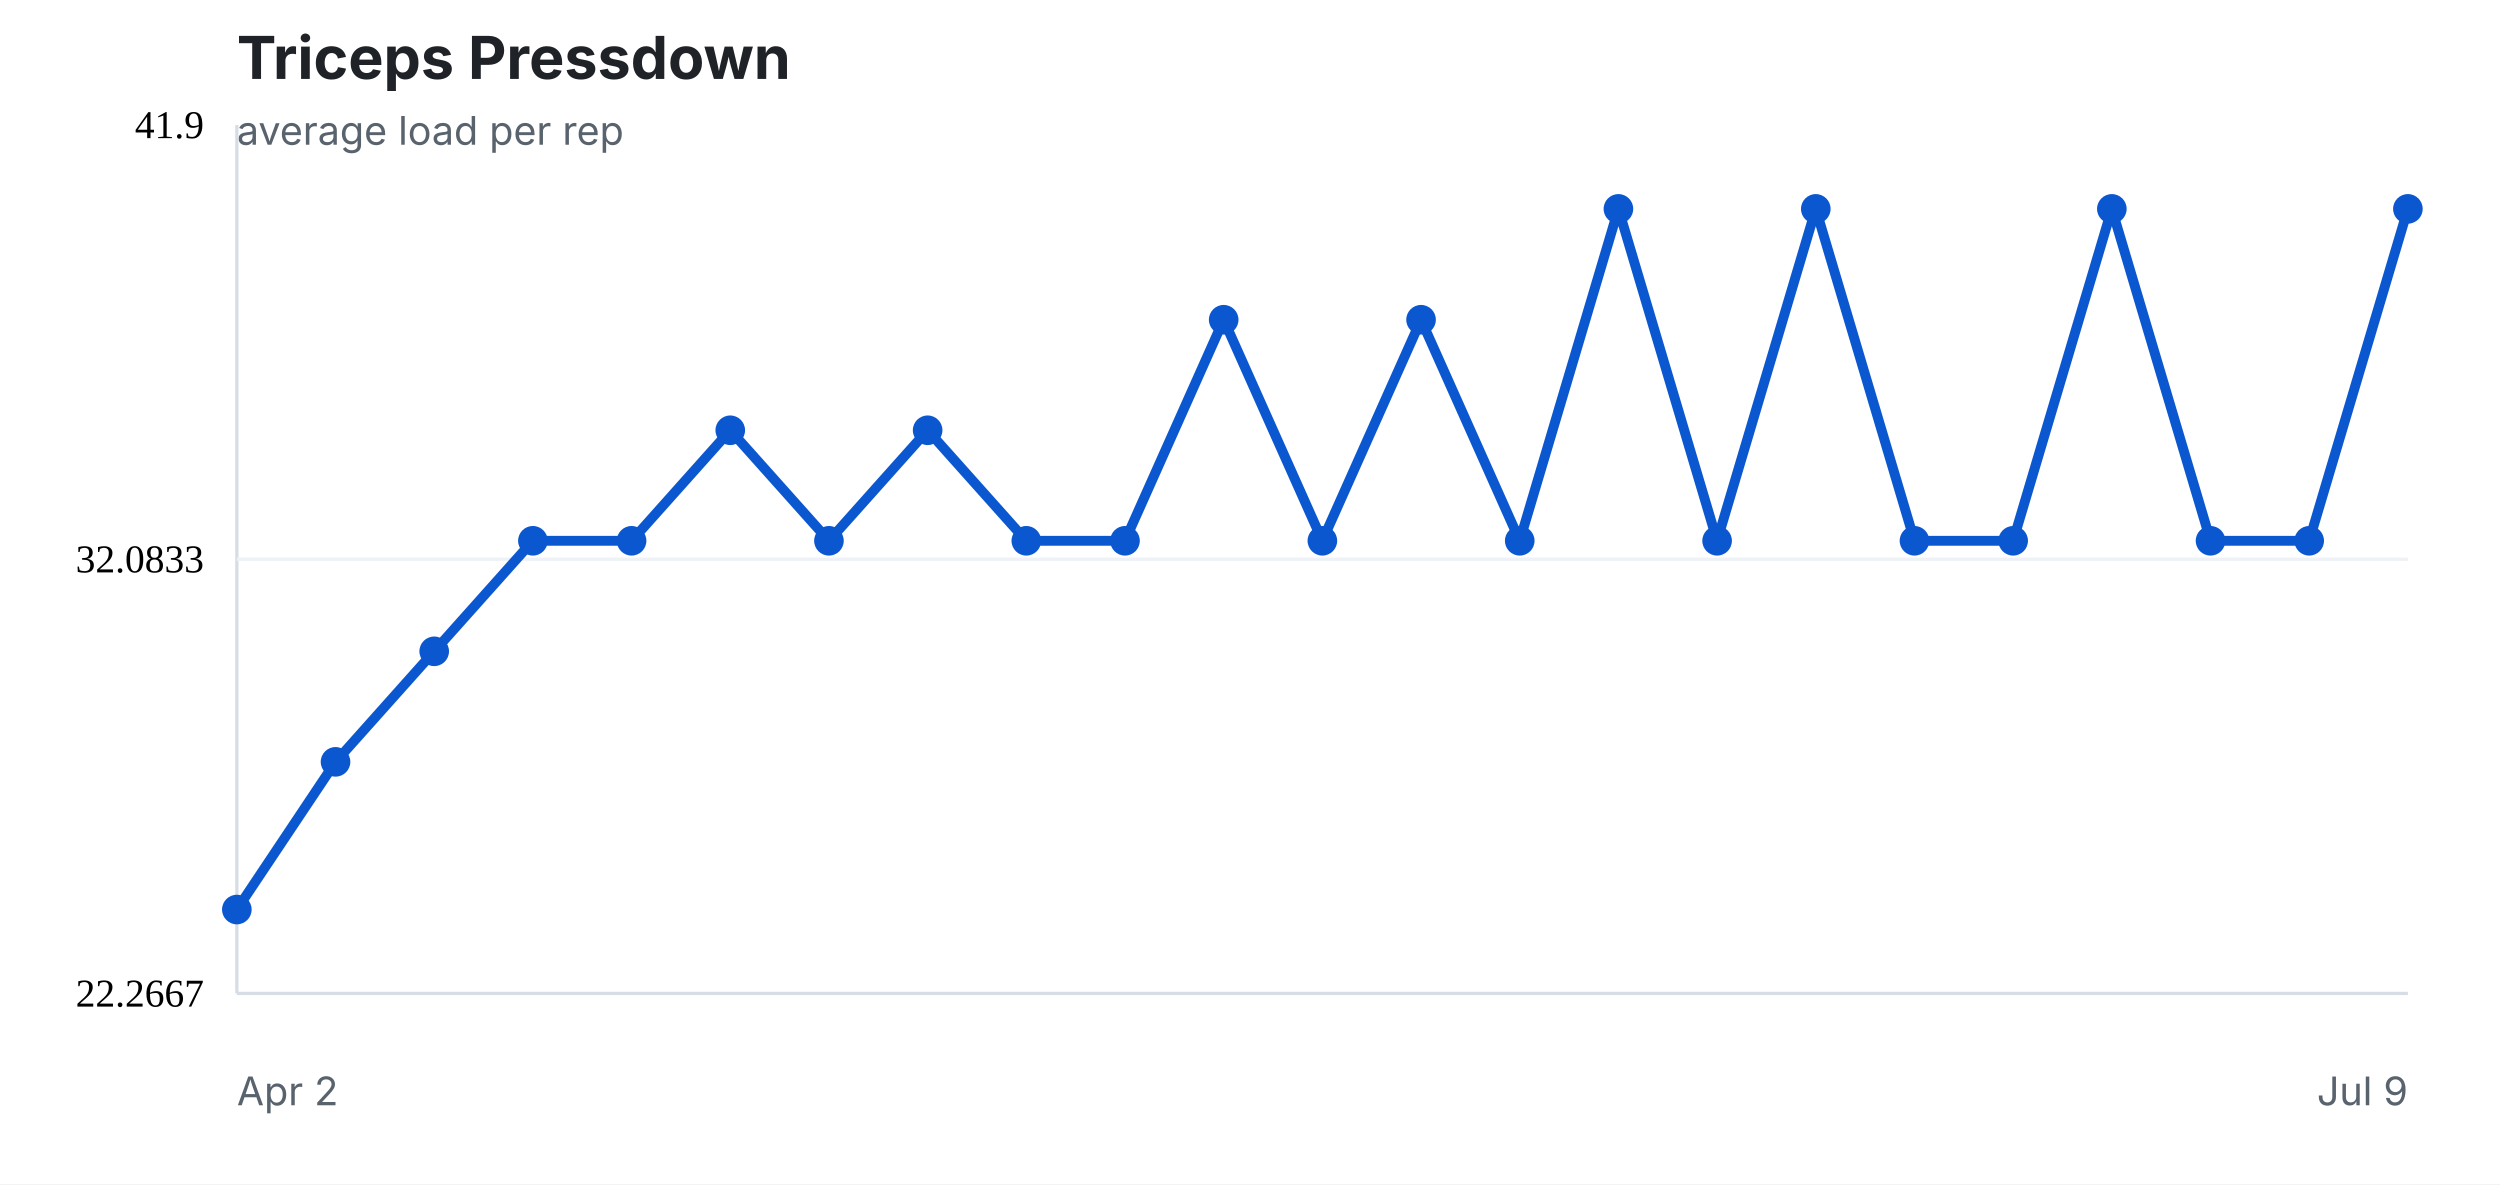
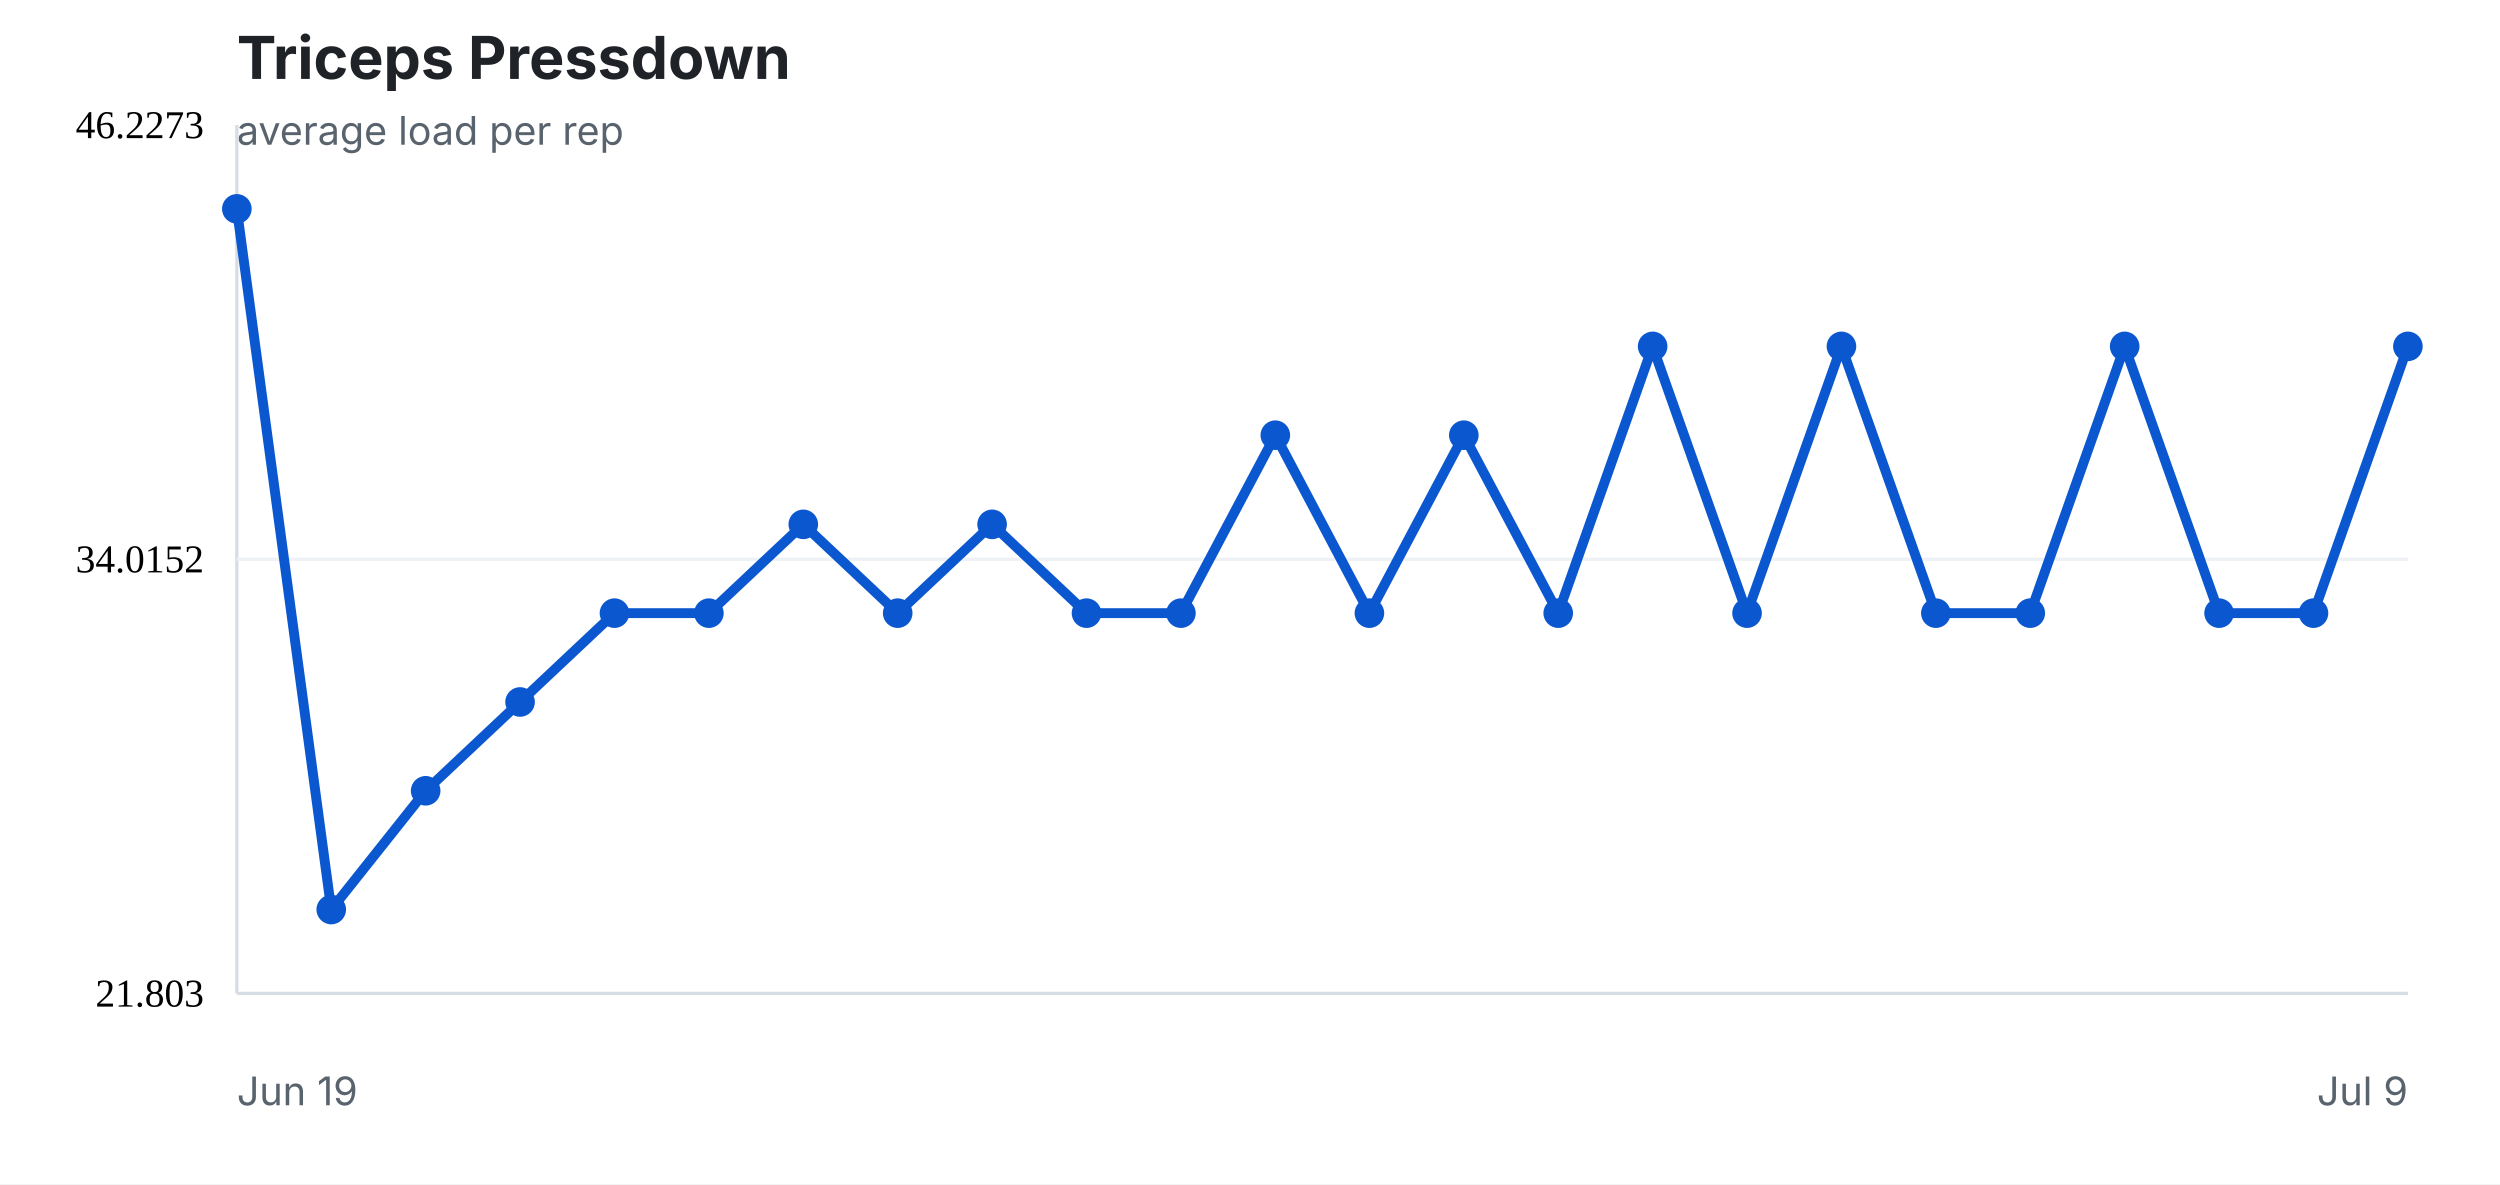
<svg xmlns="http://www.w3.org/2000/svg" viewBox="0 0 760 360" role="img" aria-labelledby="title desc">
  <rect width="100%" height="100%" fill="#ffffff" />
  <text x="72" y="24" font-family="Inter, Arial, sans-serif" font-size="18" font-weight="700" fill="#1f2328">Triceps Pressdown</text>
  <text x="72" y="44" font-family="Inter, Arial, sans-serif" font-size="12" fill="#59636e">average load per rep</text>
  <line x1="72" y1="302" x2="732" y2="302" stroke="#d7dde4" />
  <line x1="72" y1="38" x2="72" y2="302" stroke="#d7dde4" />
  <line x1="72" y1="170.0" x2="732" y2="170.0" stroke="#eef1f5" />
-   <text x="62" y="306.0" text-anchor="end">22.2667</text>
-   <text x="62" y="174.0" text-anchor="end">32.0833</text>
-   <text x="62" y="42.0" text-anchor="end">41.9</text>
-   <polyline points="72.0,276.5 102.0,231.6 132.0,198.0 162.0,164.4 192.0,164.4 222.0,130.8 252.0,164.4 282.0,130.8 312.0,164.4 342.0,164.4 372.0,97.2 402.0,164.4 432.0,97.2 462.0,164.4 492.0,63.5 522.0,164.4 552.0,63.5 582.0,164.4 612.0,164.4 642.0,63.5 672.0,164.4 702.0,164.4 732.0,63.5" fill="none" stroke="#0b57d0" stroke-width="3" stroke-linecap="round" stroke-linejoin="round" />
+   <text x="62" y="306.0" text-anchor="end">21.803</text>
+   <text x="62" y="174.0" text-anchor="end">34.0152</text>
+   <text x="62" y="42.0" text-anchor="end">46.2273</text>
+   <polyline points="72.0,63.5 100.7,276.5 129.4,240.4 158.1,213.4 186.8,186.4 215.5,186.4 244.2,159.4 272.9,186.4 301.6,159.4 330.3,186.4 359.0,186.4 387.7,132.3 416.3,186.4 445.0,132.3 473.7,186.4 502.4,105.3 531.1,186.4 559.8,105.3 588.5,186.4 617.2,186.4 645.9,105.3 674.6,186.4 703.3,186.4 732.0,105.3" fill="none" stroke="#0b57d0" stroke-width="3" stroke-linecap="round" stroke-linejoin="round" />
  <g fill="#0b57d0">
-     <circle cx="72.0" cy="276.5" r="4.5" />
-     <circle cx="102.0" cy="231.6" r="4.5" />
-     <circle cx="132.0" cy="198.0" r="4.5" />
-     <circle cx="162.0" cy="164.4" r="4.5" />
-     <circle cx="192.0" cy="164.4" r="4.5" />
-     <circle cx="222.0" cy="130.8" r="4.5" />
-     <circle cx="252.0" cy="164.4" r="4.5" />
-     <circle cx="282.0" cy="130.8" r="4.5" />
-     <circle cx="312.0" cy="164.4" r="4.5" />
-     <circle cx="342.0" cy="164.4" r="4.5" />
-     <circle cx="372.0" cy="97.2" r="4.5" />
-     <circle cx="402.0" cy="164.4" r="4.5" />
-     <circle cx="432.0" cy="97.2" r="4.5" />
-     <circle cx="462.0" cy="164.4" r="4.5" />
-     <circle cx="492.0" cy="63.5" r="4.5" />
-     <circle cx="522.0" cy="164.4" r="4.5" />
-     <circle cx="552.0" cy="63.5" r="4.5" />
-     <circle cx="582.0" cy="164.4" r="4.5" />
-     <circle cx="612.0" cy="164.4" r="4.5" />
-     <circle cx="642.0" cy="63.5" r="4.5" />
-     <circle cx="672.0" cy="164.4" r="4.5" />
-     <circle cx="702.0" cy="164.4" r="4.5" />
-     <circle cx="732.0" cy="63.5" r="4.5" />
+     <circle cx="72.0" cy="63.5" r="4.5" />
+     <circle cx="100.7" cy="276.5" r="4.5" />
+     <circle cx="129.4" cy="240.4" r="4.5" />
+     <circle cx="158.1" cy="213.4" r="4.5" />
+     <circle cx="186.8" cy="186.4" r="4.5" />
+     <circle cx="215.5" cy="186.4" r="4.5" />
+     <circle cx="244.2" cy="159.4" r="4.5" />
+     <circle cx="272.9" cy="186.4" r="4.5" />
+     <circle cx="301.6" cy="159.4" r="4.5" />
+     <circle cx="330.3" cy="186.4" r="4.5" />
+     <circle cx="359.0" cy="186.4" r="4.5" />
+     <circle cx="387.7" cy="132.3" r="4.5" />
+     <circle cx="416.3" cy="186.4" r="4.5" />
+     <circle cx="445.0" cy="132.3" r="4.5" />
+     <circle cx="473.7" cy="186.4" r="4.5" />
+     <circle cx="502.4" cy="105.3" r="4.5" />
+     <circle cx="531.1" cy="186.4" r="4.5" />
+     <circle cx="559.8" cy="105.3" r="4.5" />
+     <circle cx="588.5" cy="186.4" r="4.5" />
+     <circle cx="617.2" cy="186.4" r="4.5" />
+     <circle cx="645.9" cy="105.3" r="4.5" />
+     <circle cx="674.6" cy="186.4" r="4.5" />
+     <circle cx="703.3" cy="186.4" r="4.5" />
+     <circle cx="732.0" cy="105.3" r="4.5" />
  </g>
-   <text x="72" y="336" font-family="Inter, Arial, sans-serif" font-size="12" fill="#59636e" text-anchor="start">Apr 2</text>
+   <text x="72" y="336" font-family="Inter, Arial, sans-serif" font-size="12" fill="#59636e" text-anchor="start">Jun 19</text>
  <text x="732" y="336" font-family="Inter, Arial, sans-serif" font-size="12" fill="#59636e" text-anchor="end">Jul 9</text>
</svg>
